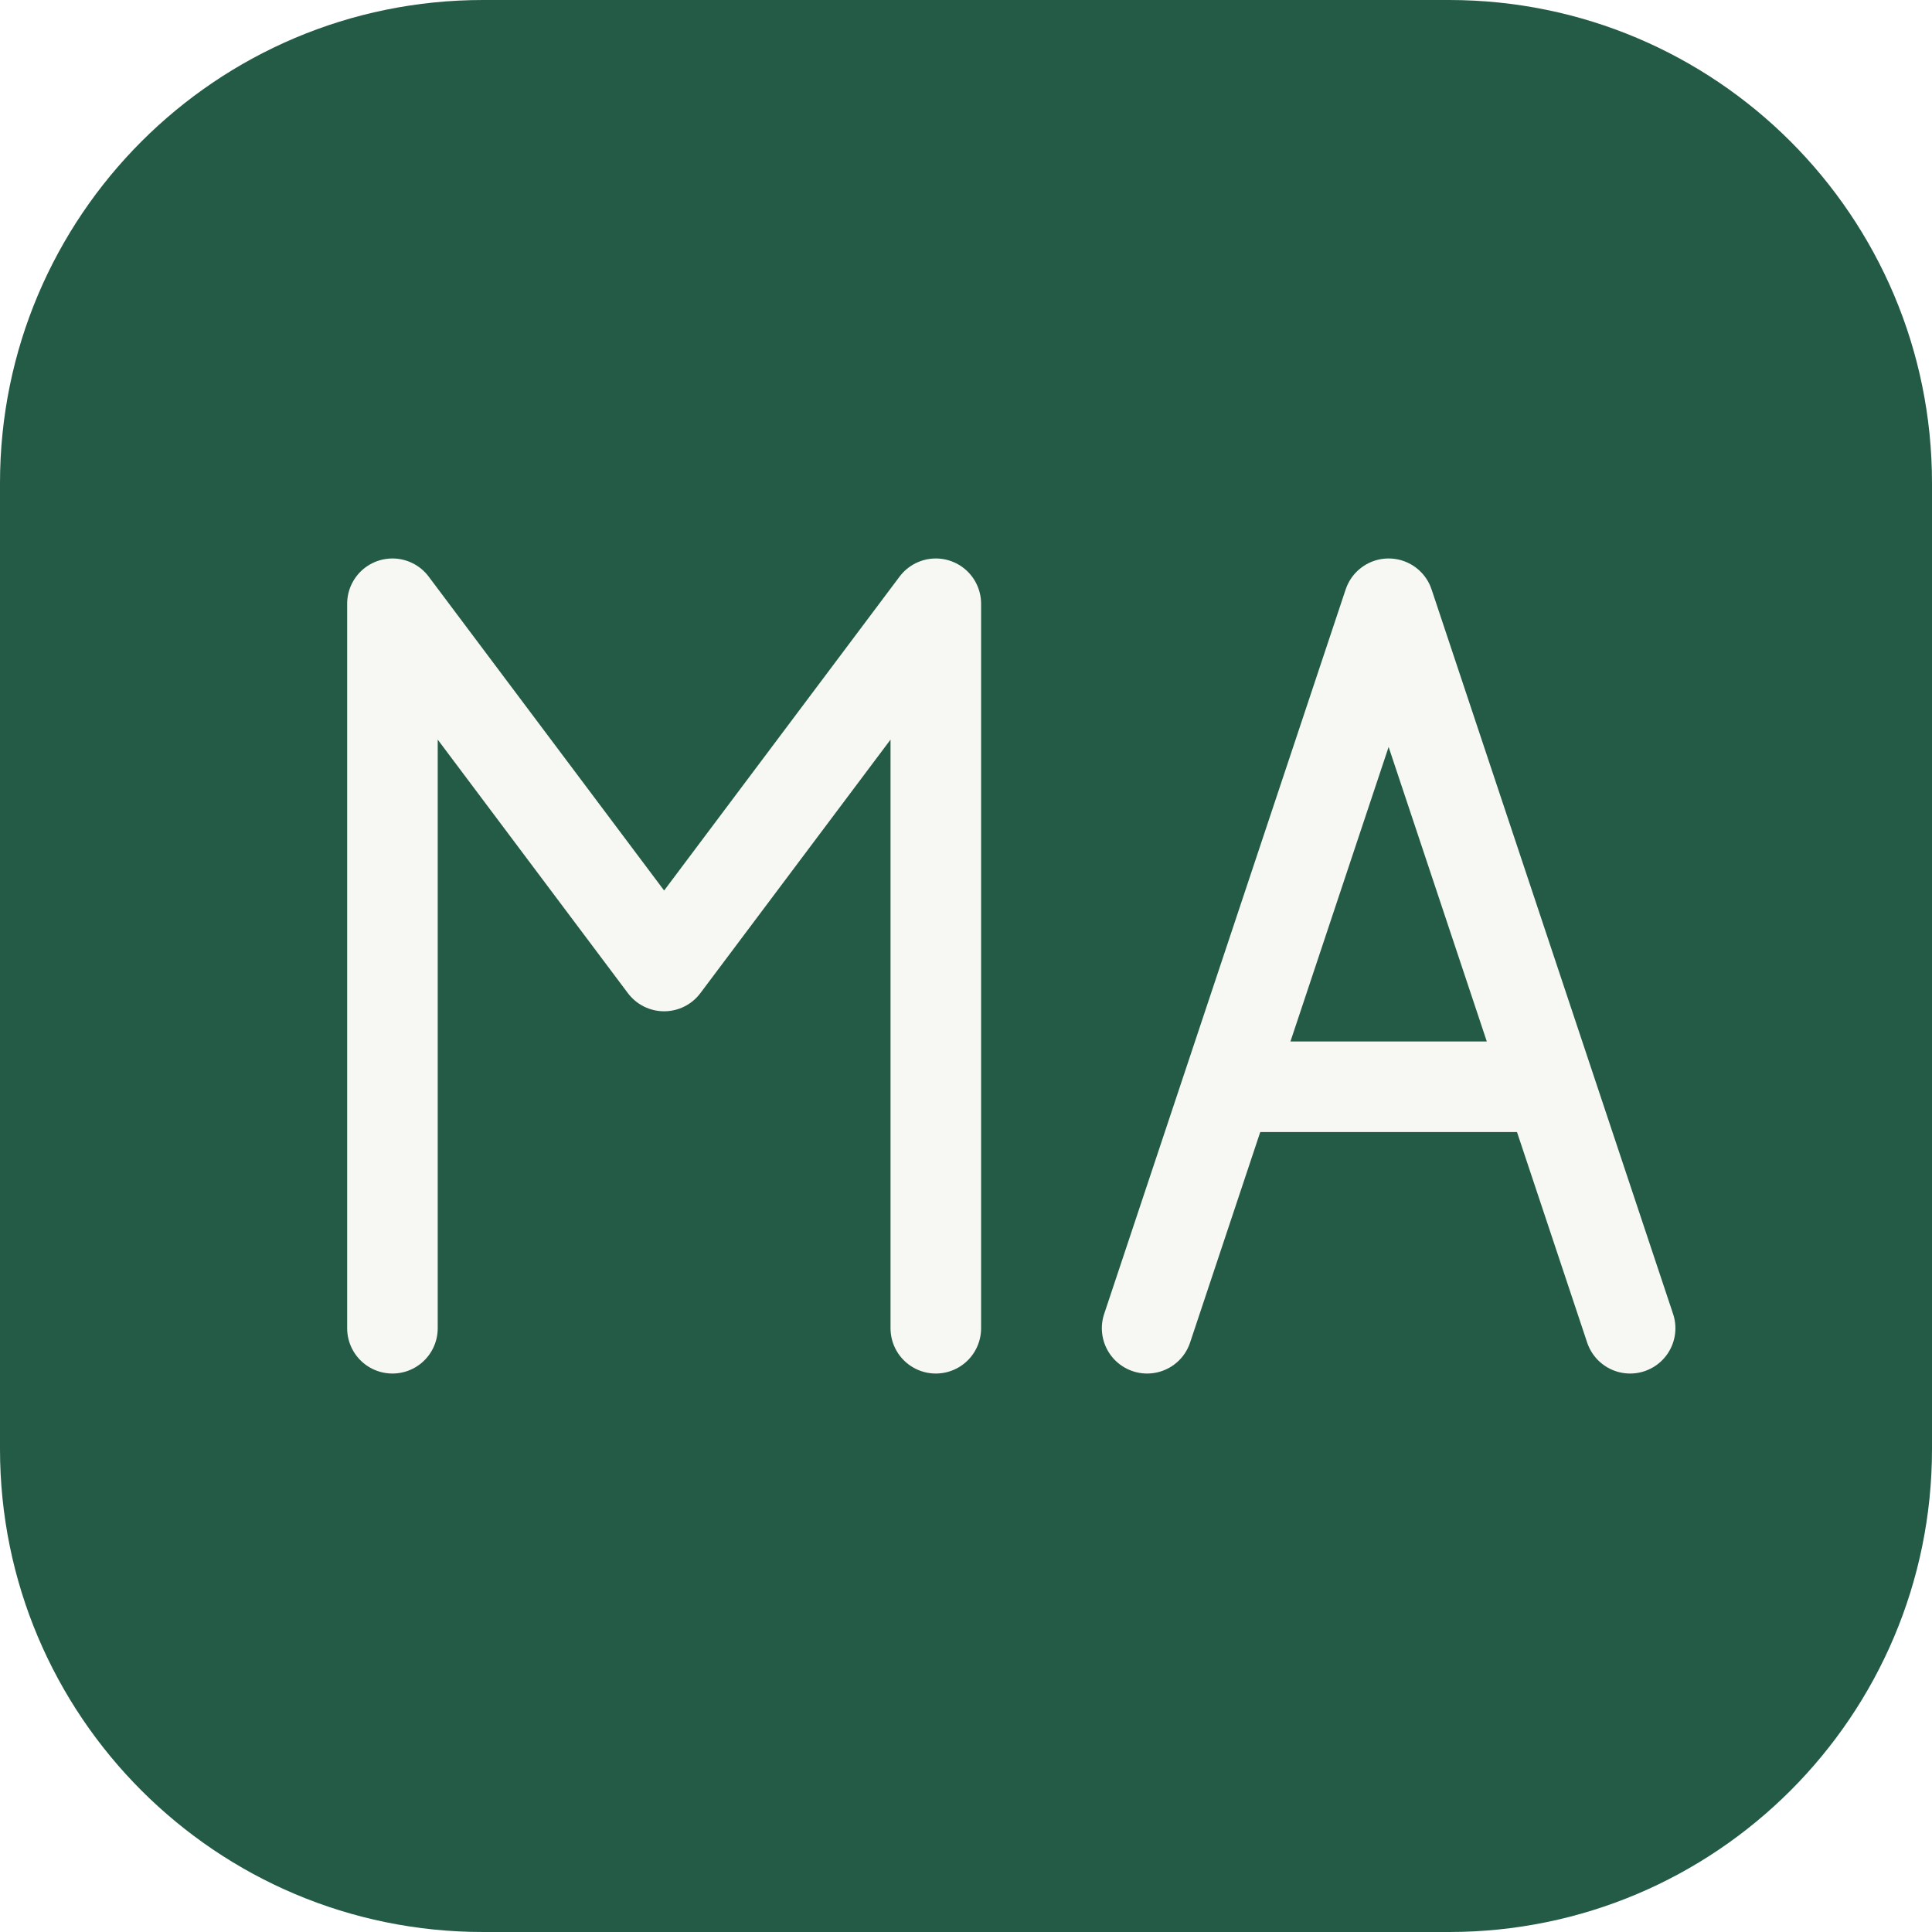
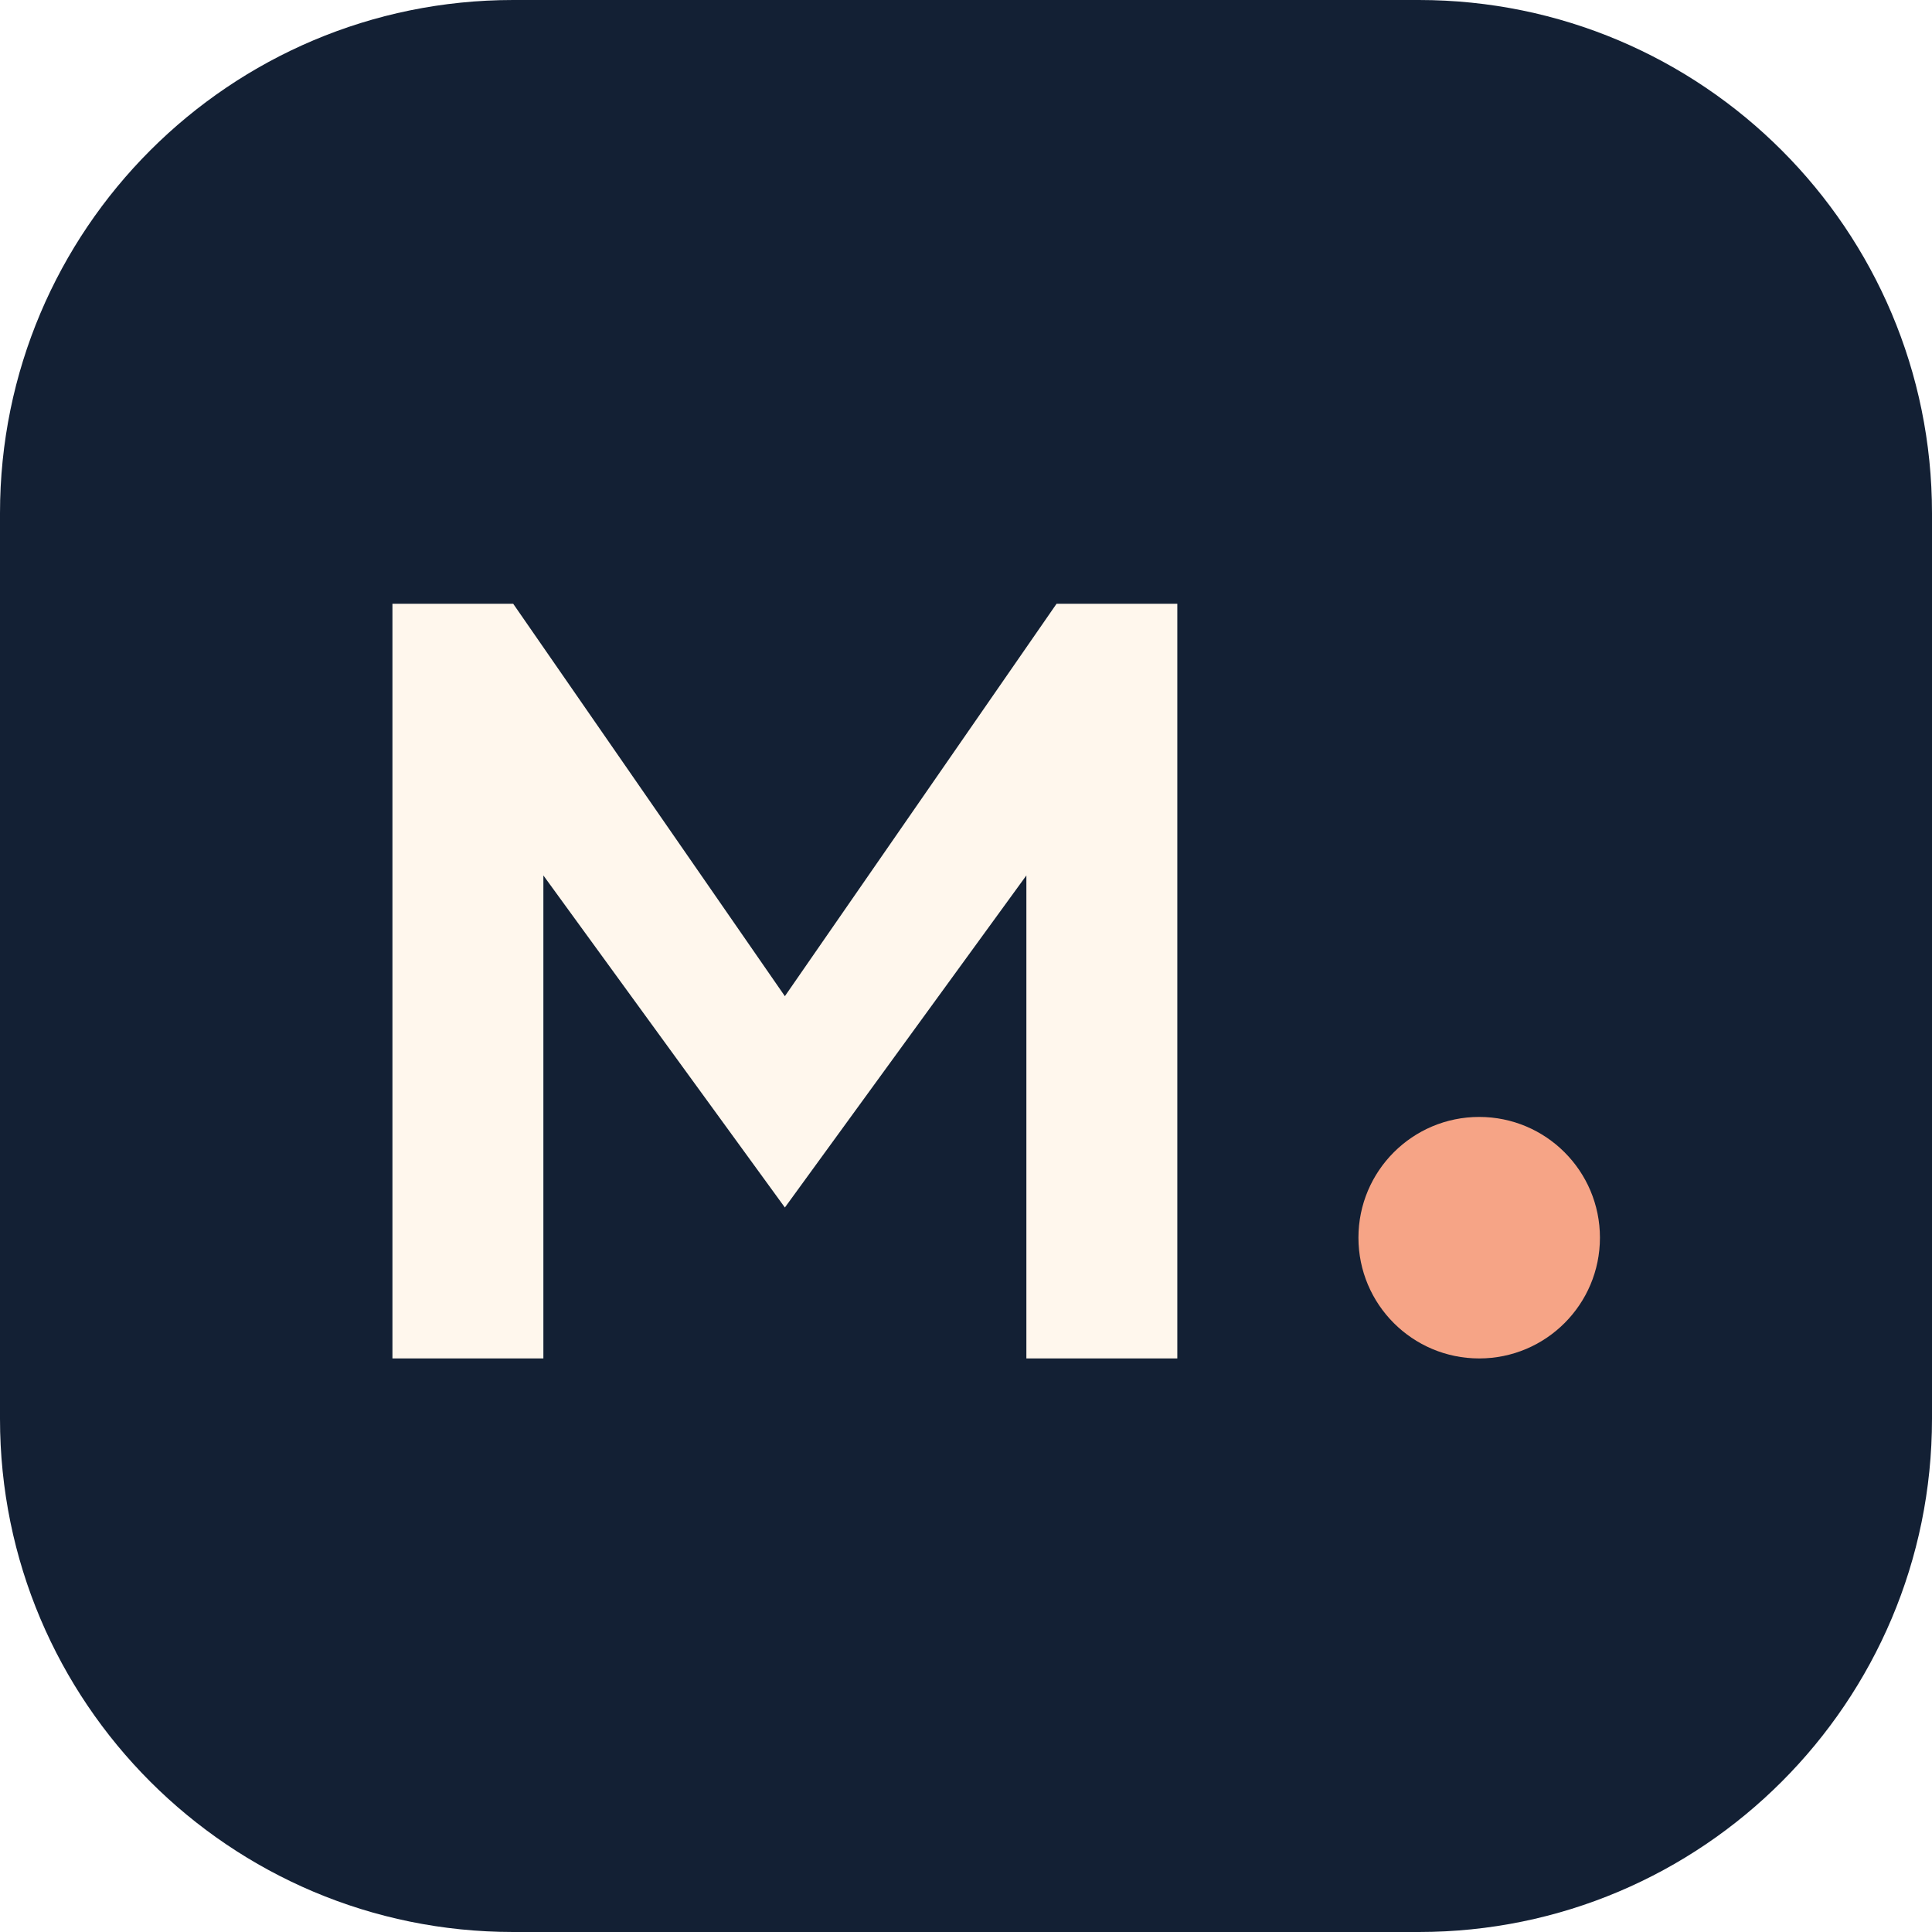
<svg xmlns="http://www.w3.org/2000/svg" viewBox="0 0 64 64">
-   <rect width="64" height="64" rx="16" fill="#245b47" />
-   <path d="M13 44V20l9 12 9-12v24M38 44l8-24 8 24m-13-8h10" fill="none" stroke="#f7f8f4" stroke-width="3" stroke-linecap="round" stroke-linejoin="round" />
+   <rect width="64" height="64" rx="17" fill="#132034" />
+   <path d="M13 45V20h4l9 13 9-13h4v25h-5V29l-8 11-8-11v16z" fill="#fff7ed" />
+   <circle cx="49" cy="41" r="4" fill="#f6a486" />
</svg>
